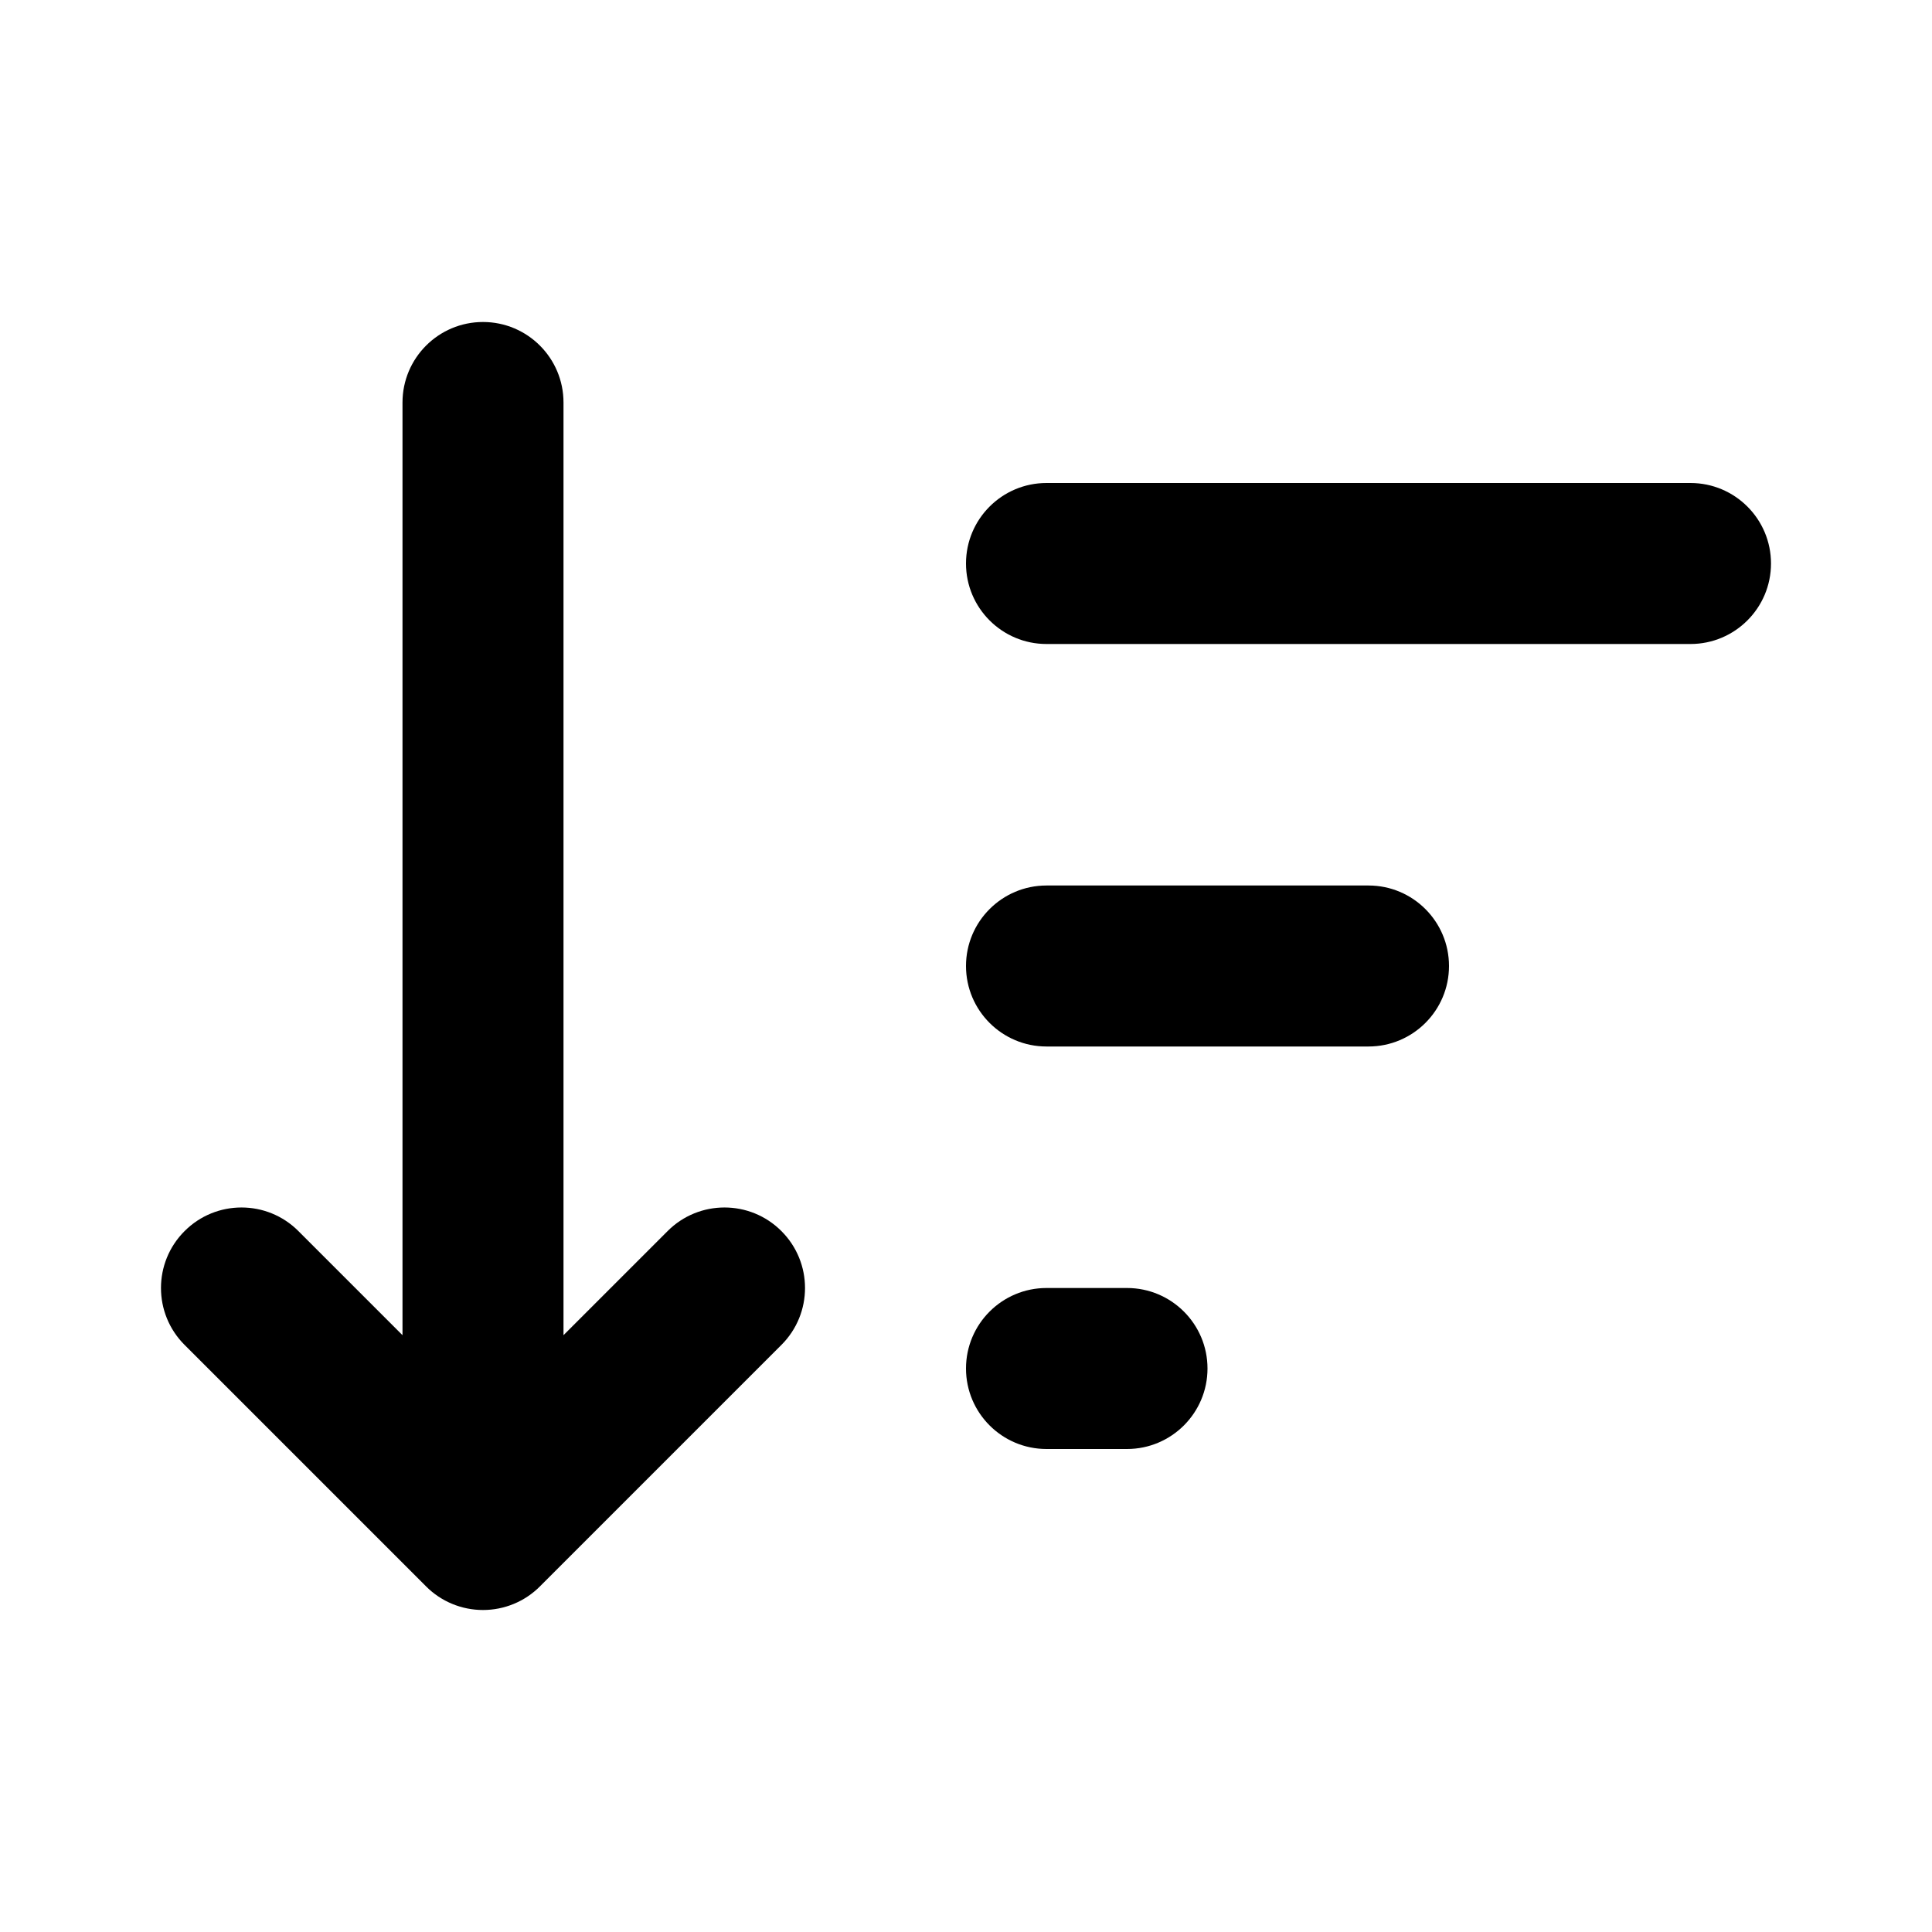
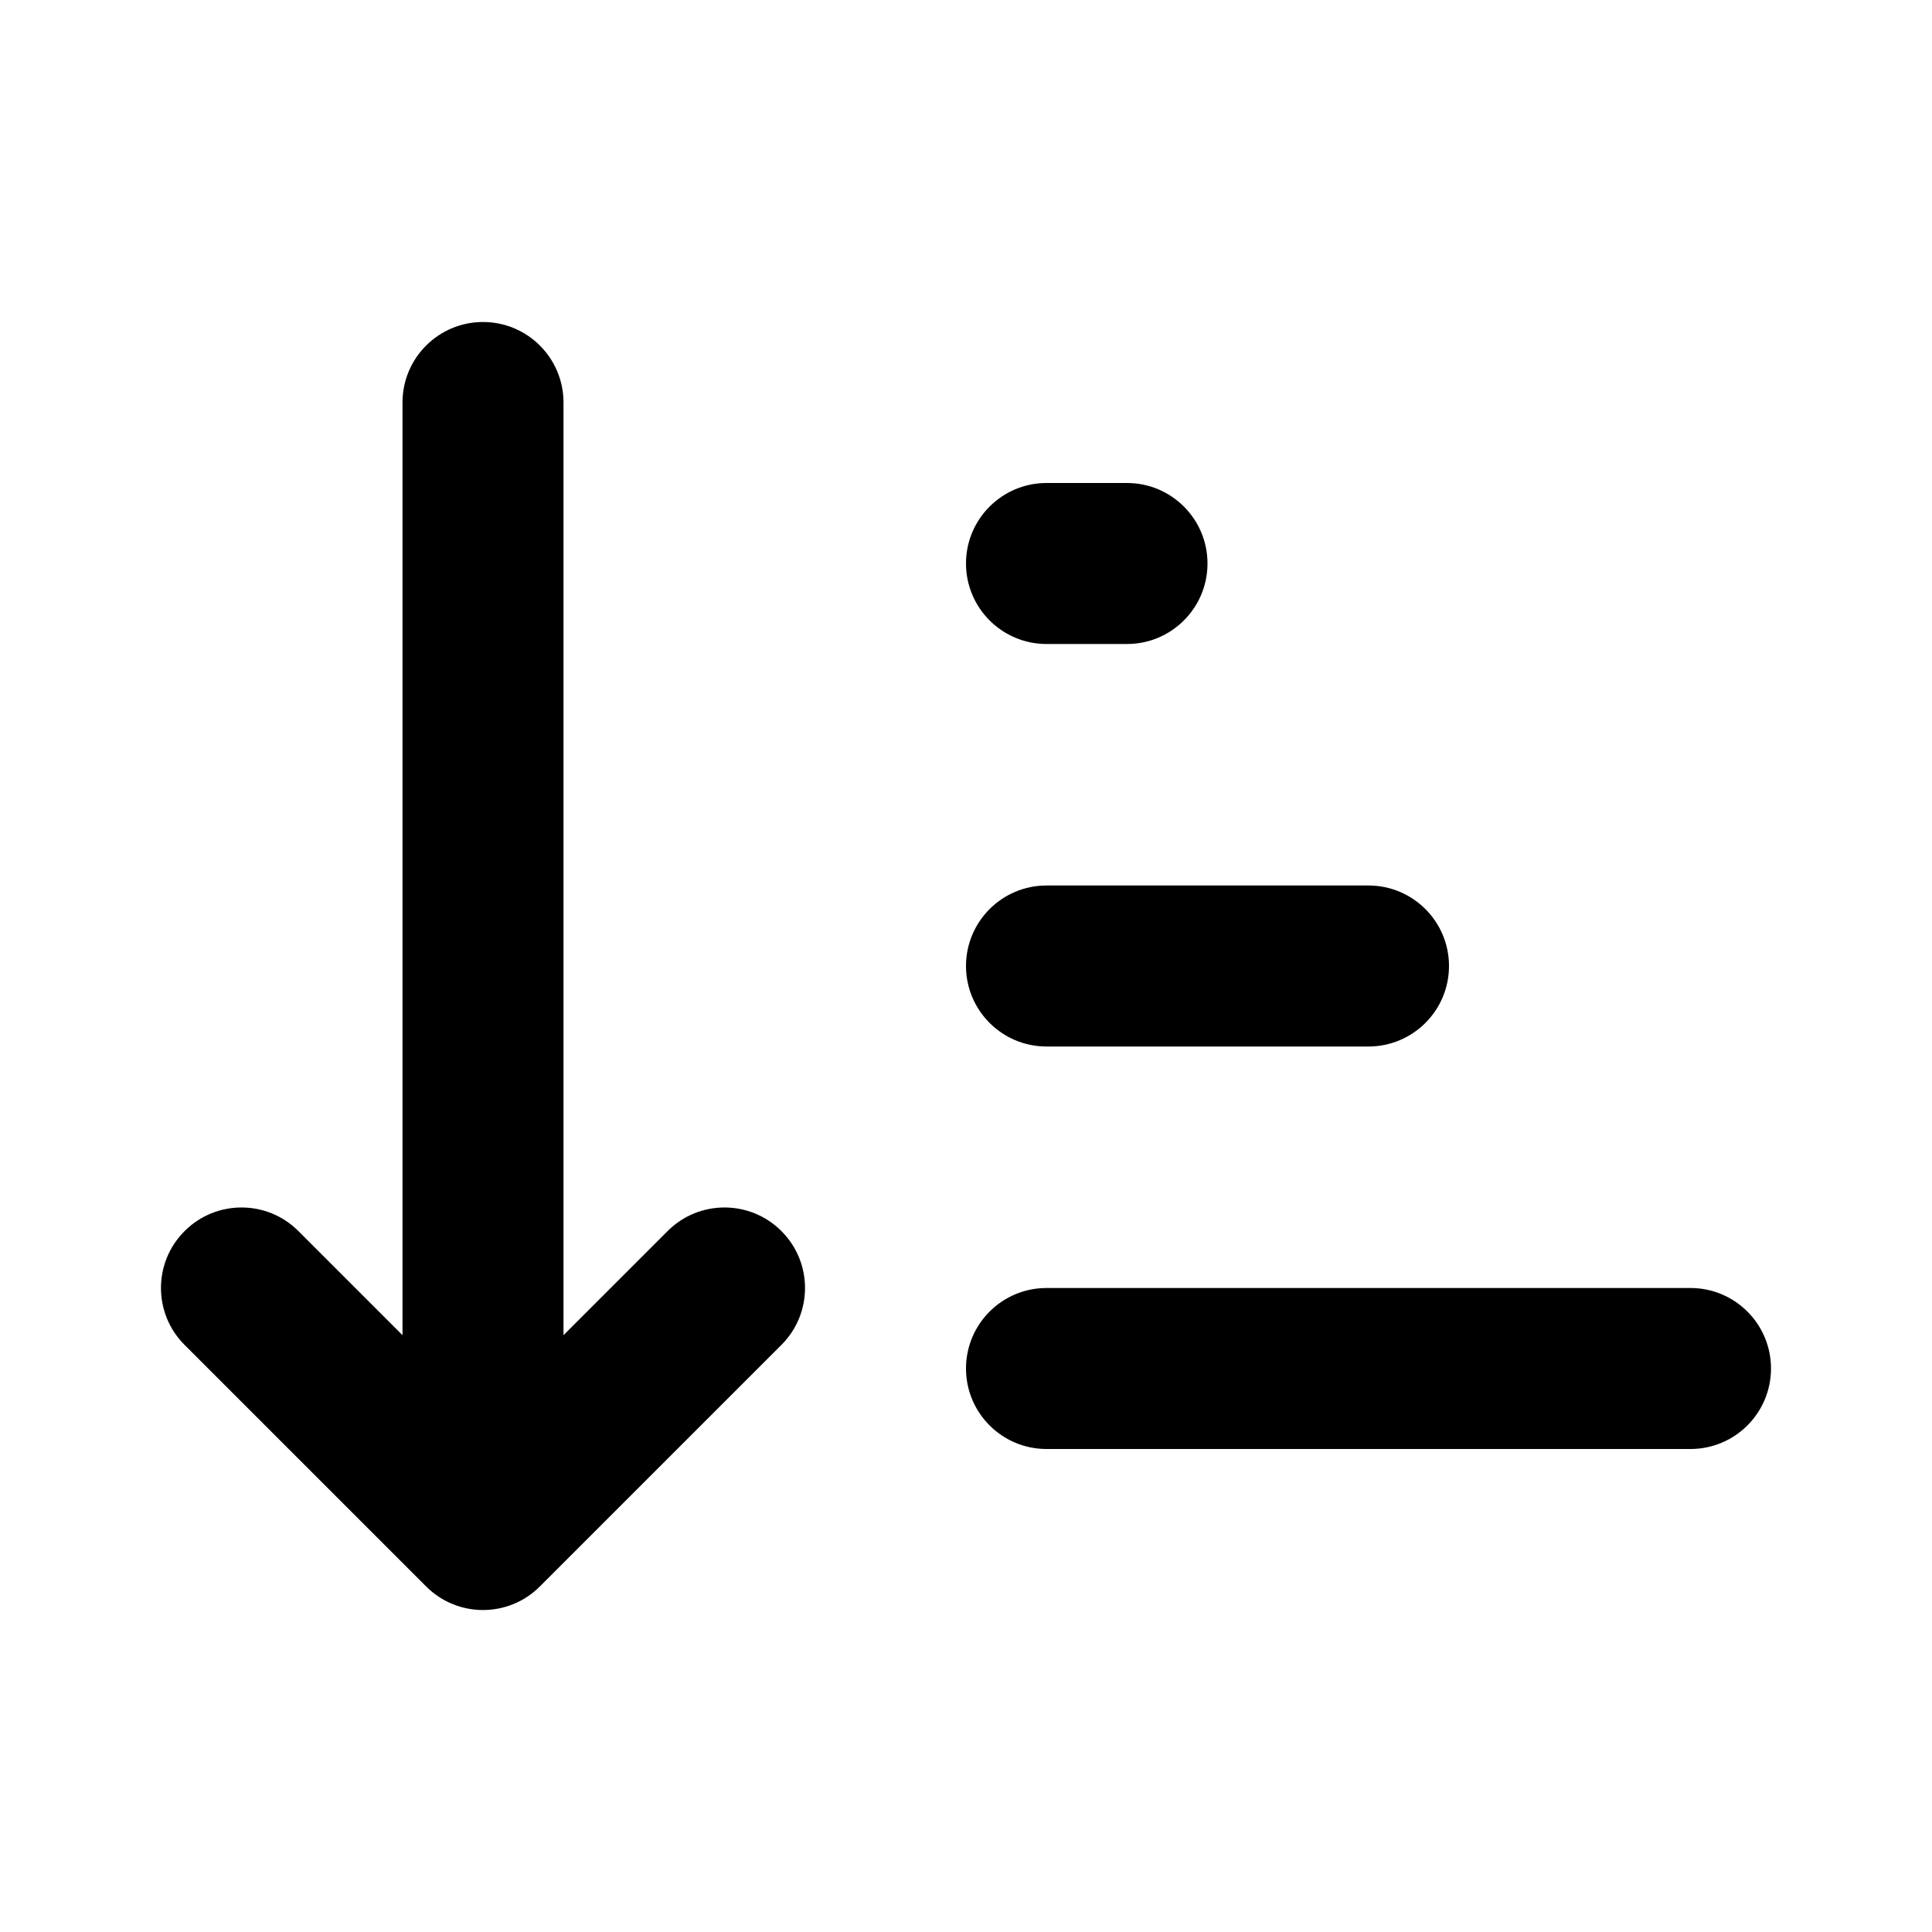
<svg xmlns="http://www.w3.org/2000/svg" width="24" height="24" viewBox="0 0 24 24" fill="none">
-   <path fill-rule="evenodd" clip-rule="evenodd" d="M7 5C7 4.448 6.552 4 6 4C5.448 4 5 4.448 5 5V16.586L3.707 15.293C3.317 14.902 2.683 14.902 2.293 15.293C1.902 15.683 1.902 16.317 2.293 16.707L5.293 19.707C5.48 19.895 5.735 20 6 20C6.265 20 6.52 19.895 6.707 19.707L9.707 16.707C10.098 16.317 10.098 15.683 9.707 15.293C9.317 14.902 8.683 14.902 8.293 15.293L7 16.586V5ZM13 6C12.448 6 12 6.448 12 7C12 7.552 12.448 8 13 8H21C21.552 8 22 7.552 22 7C22 6.448 21.552 6 21 6H13ZM13 11C12.448 11 12 11.448 12 12C12 12.552 12.448 13 13 13H17C17.552 13 18 12.552 18 12C18 11.448 17.552 11 17 11H13ZM13 16C12.448 16 12 16.448 12 17C12 17.552 12.448 18 13 18H14C14.552 18 15 17.552 15 17C15 16.448 14.552 16 14 16H13Z" fill="black" />
+   <path fill-rule="evenodd" clip-rule="evenodd" d="M7 5C7 4.448 6.552 4 6 4C5.448 4 5 4.448 5 5V16.586L3.707 15.293C3.317 14.902 2.683 14.902 2.293 15.293C1.902 15.683 1.902 16.317 2.293 16.707L5.293 19.707C5.683 20.098 6.317 20.098 6.707 19.707L9.707 16.707C10.098 16.317 10.098 15.683 9.707 15.293C9.317 14.902 8.683 14.902 8.293 15.293L7 16.586V5ZM13 6C12.448 6 12 6.448 12 7C12 7.552 12.448 8 13 8H14C14.552 8 15 7.552 15 7C15 6.448 14.552 6 14 6H13ZM13 11C12.448 11 12 11.448 12 12C12 12.552 12.448 13 13 13H17C17.552 13 18 12.552 18 12C18 11.448 17.552 11 17 11H13ZM13 16C12.448 16 12 16.448 12 17C12 17.552 12.448 18 13 18H21C21.552 18 22 17.552 22 17C22 16.448 21.552 16 21 16H13Z" fill="black" />
</svg>
